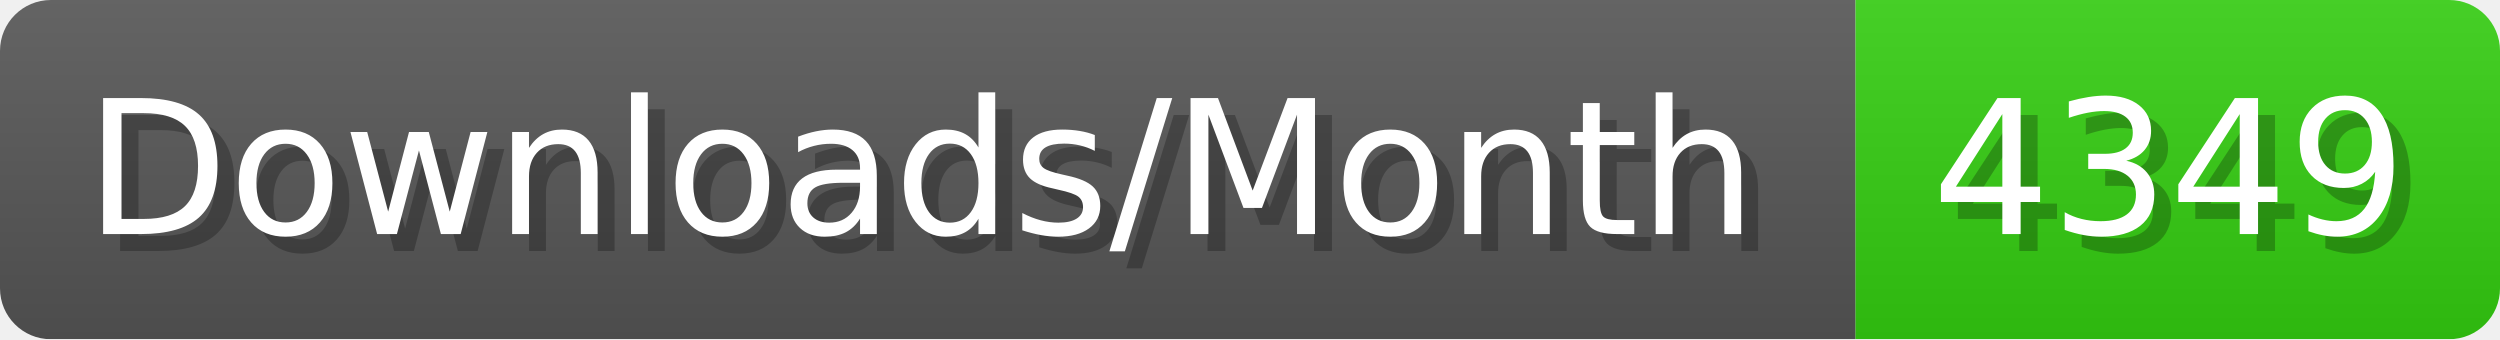
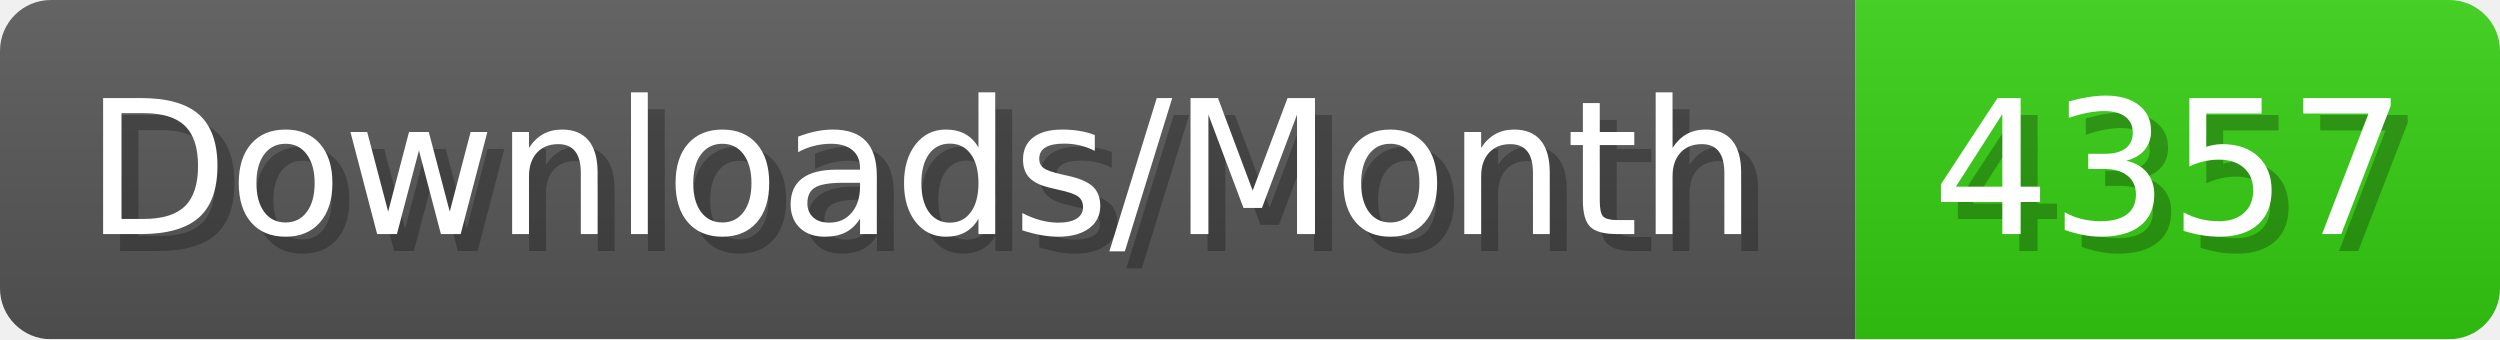
- <svg xmlns="http://www.w3.org/2000/svg" width="147.4" height="20" viewBox="0 0 1474 200" role="img" aria-label="Downloads/Month: 4349">
+ <svg xmlns="http://www.w3.org/2000/svg" width="147.4" height="20" viewBox="0 0 1474 200" role="img" aria-label="Downloads/Month: 4357">
  <linearGradient id="YlXUI" x2="0" y2="100%">
    <stop offset="0" stop-opacity=".1" stop-color="#EEE" />
    <stop offset="1" stop-opacity=".1" />
  </linearGradient>
  <mask id="JHhop">
    <rect width="1474" height="200" rx="30" fill="#FFF" />
  </mask>
  <g mask="url(#JHhop)">
    <rect width="1094" height="200" fill="#555" />
    <rect width="380" height="200" fill="#3C1" x="1094" />
    <rect width="1474" height="200" fill="url(#YlXUI)" />
  </g>
  <g aria-hidden="true" fill="#fff" text-anchor="start" font-family="Verdana,DejaVu Sans,sans-serif" font-size="110">
    <text x="60" y="148" textLength="994" fill="#000" opacity="0.25">Downloads/Month</text>
    <text x="50" y="138" textLength="994">Downloads/Month</text>
-     <text x="1149" y="148" textLength="280" fill="#000" opacity="0.25">4349</text>
-     <text x="1139" y="138" textLength="280">4349</text>
+     <text x="1149" y="148" textLength="280" fill="#000" opacity="0.25">4357</text>
+     <text x="1139" y="138" textLength="280">4357</text>
  </g>
</svg>
